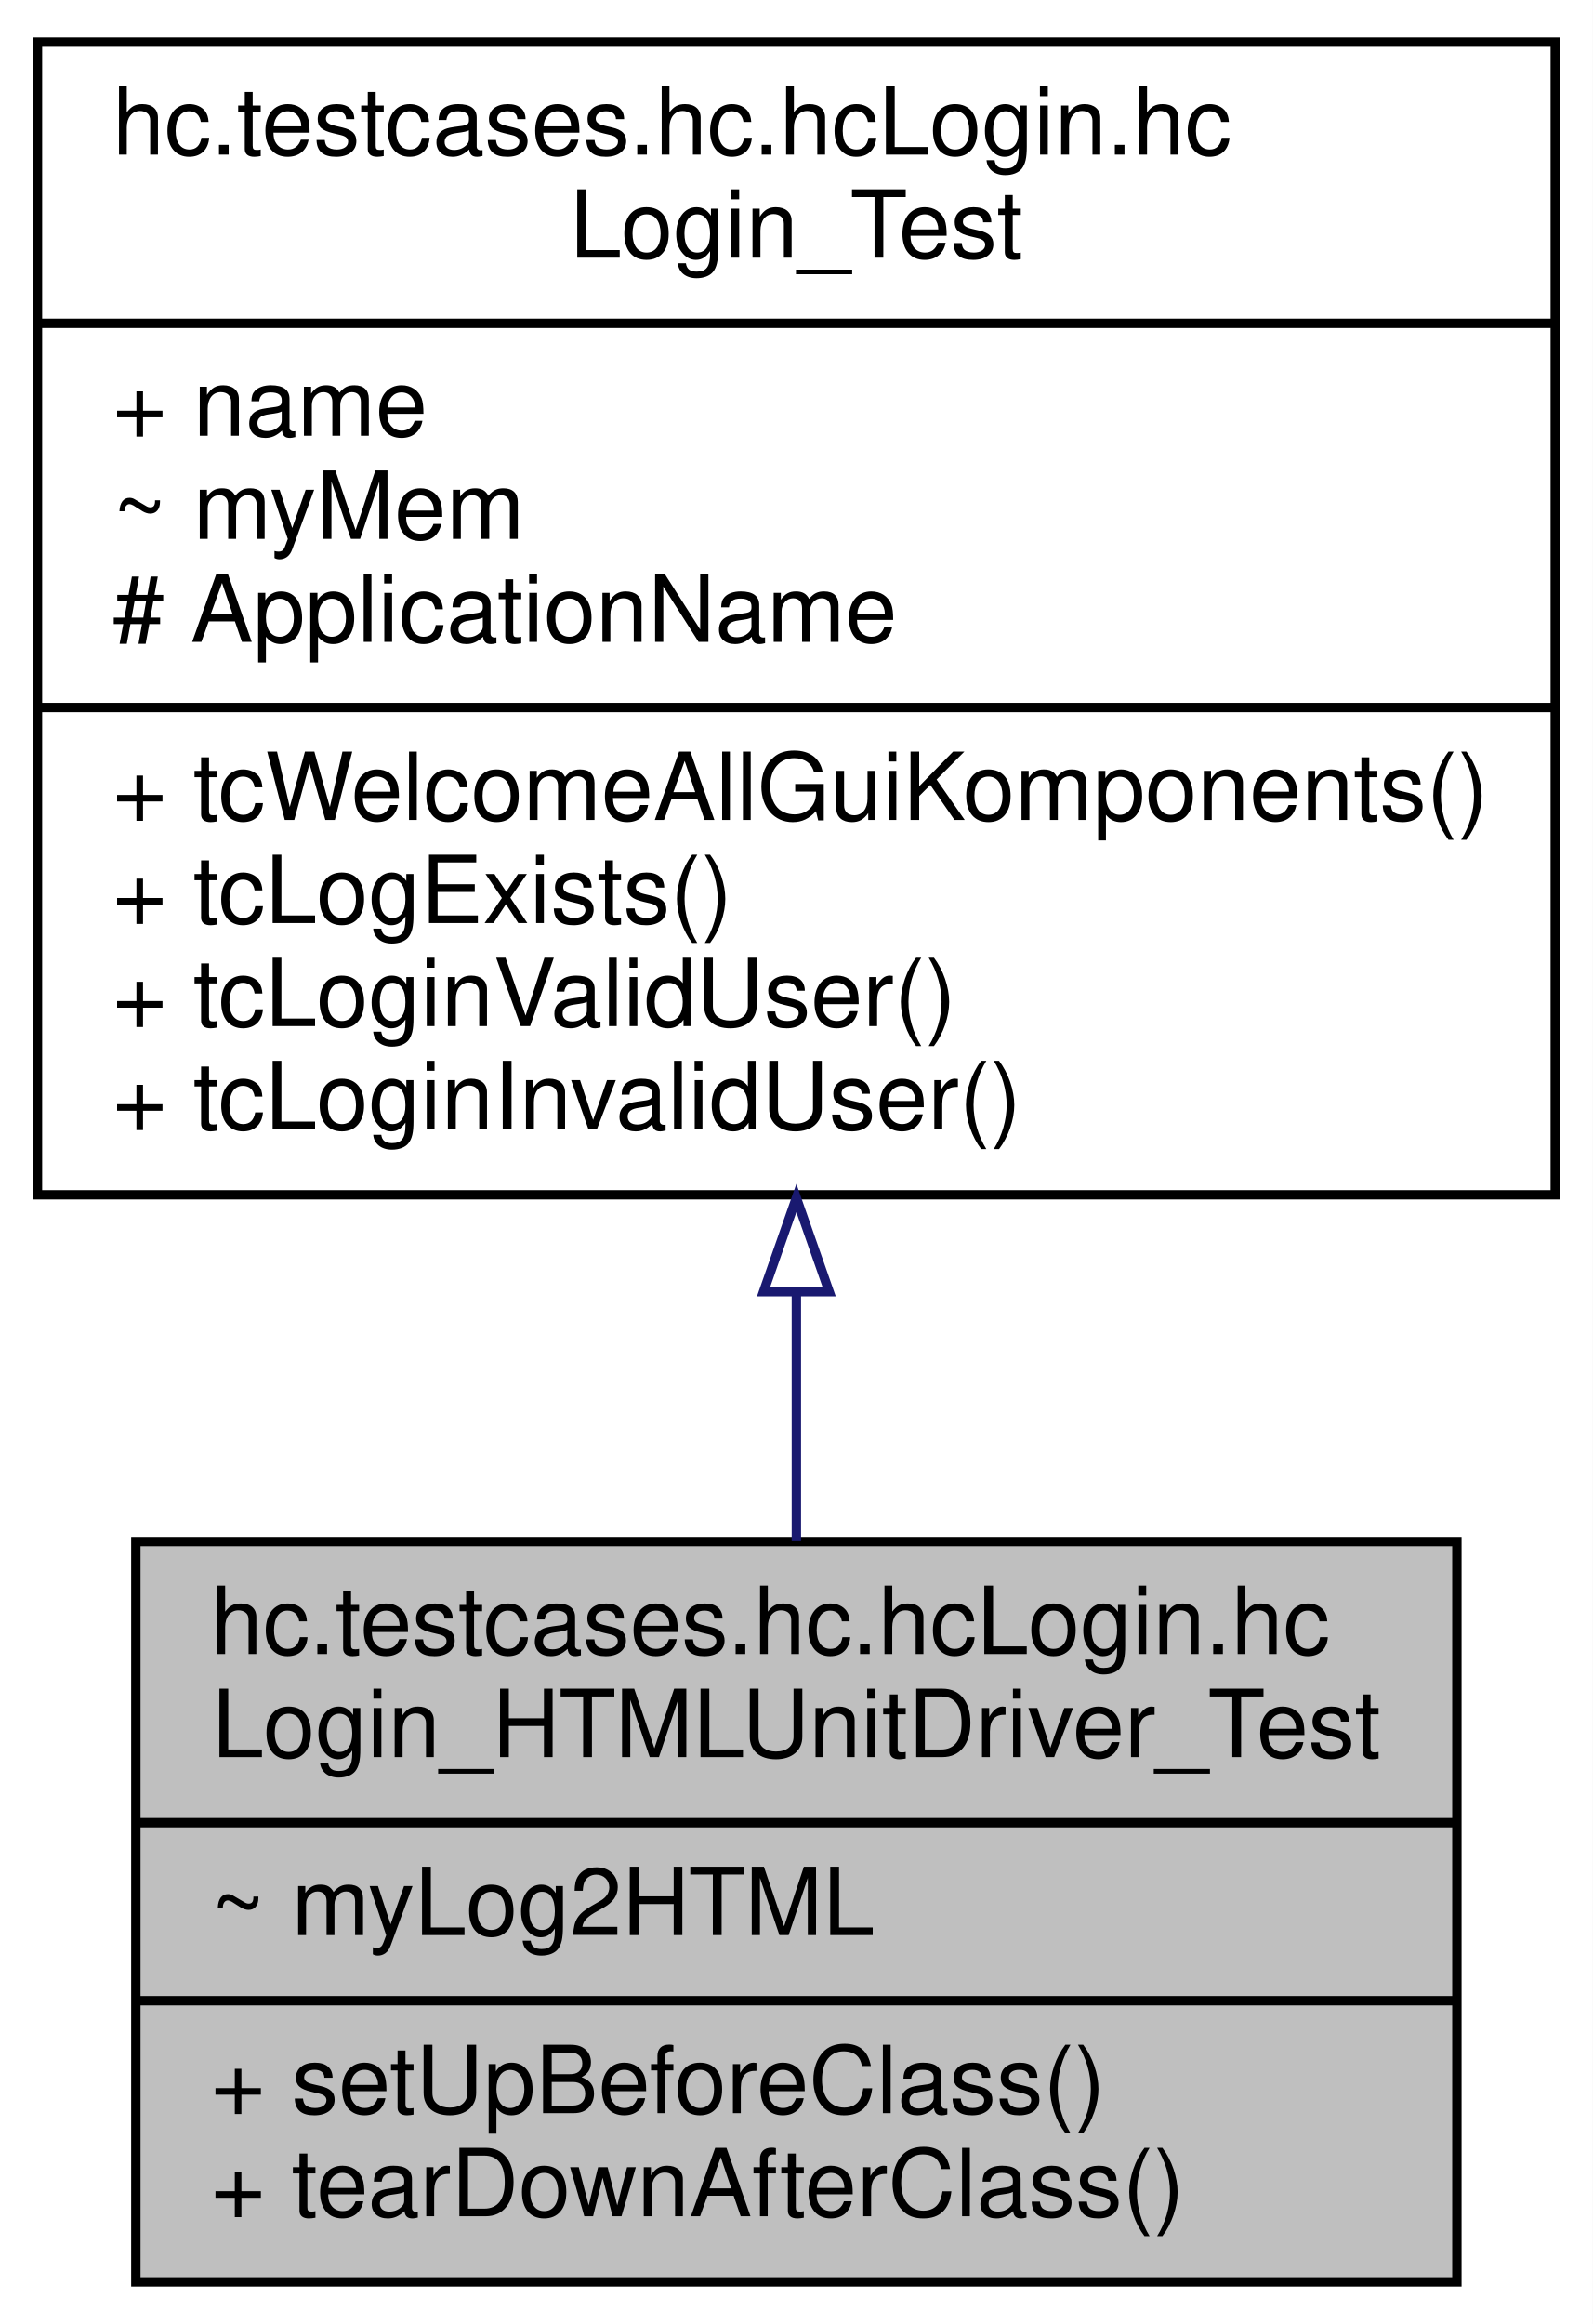
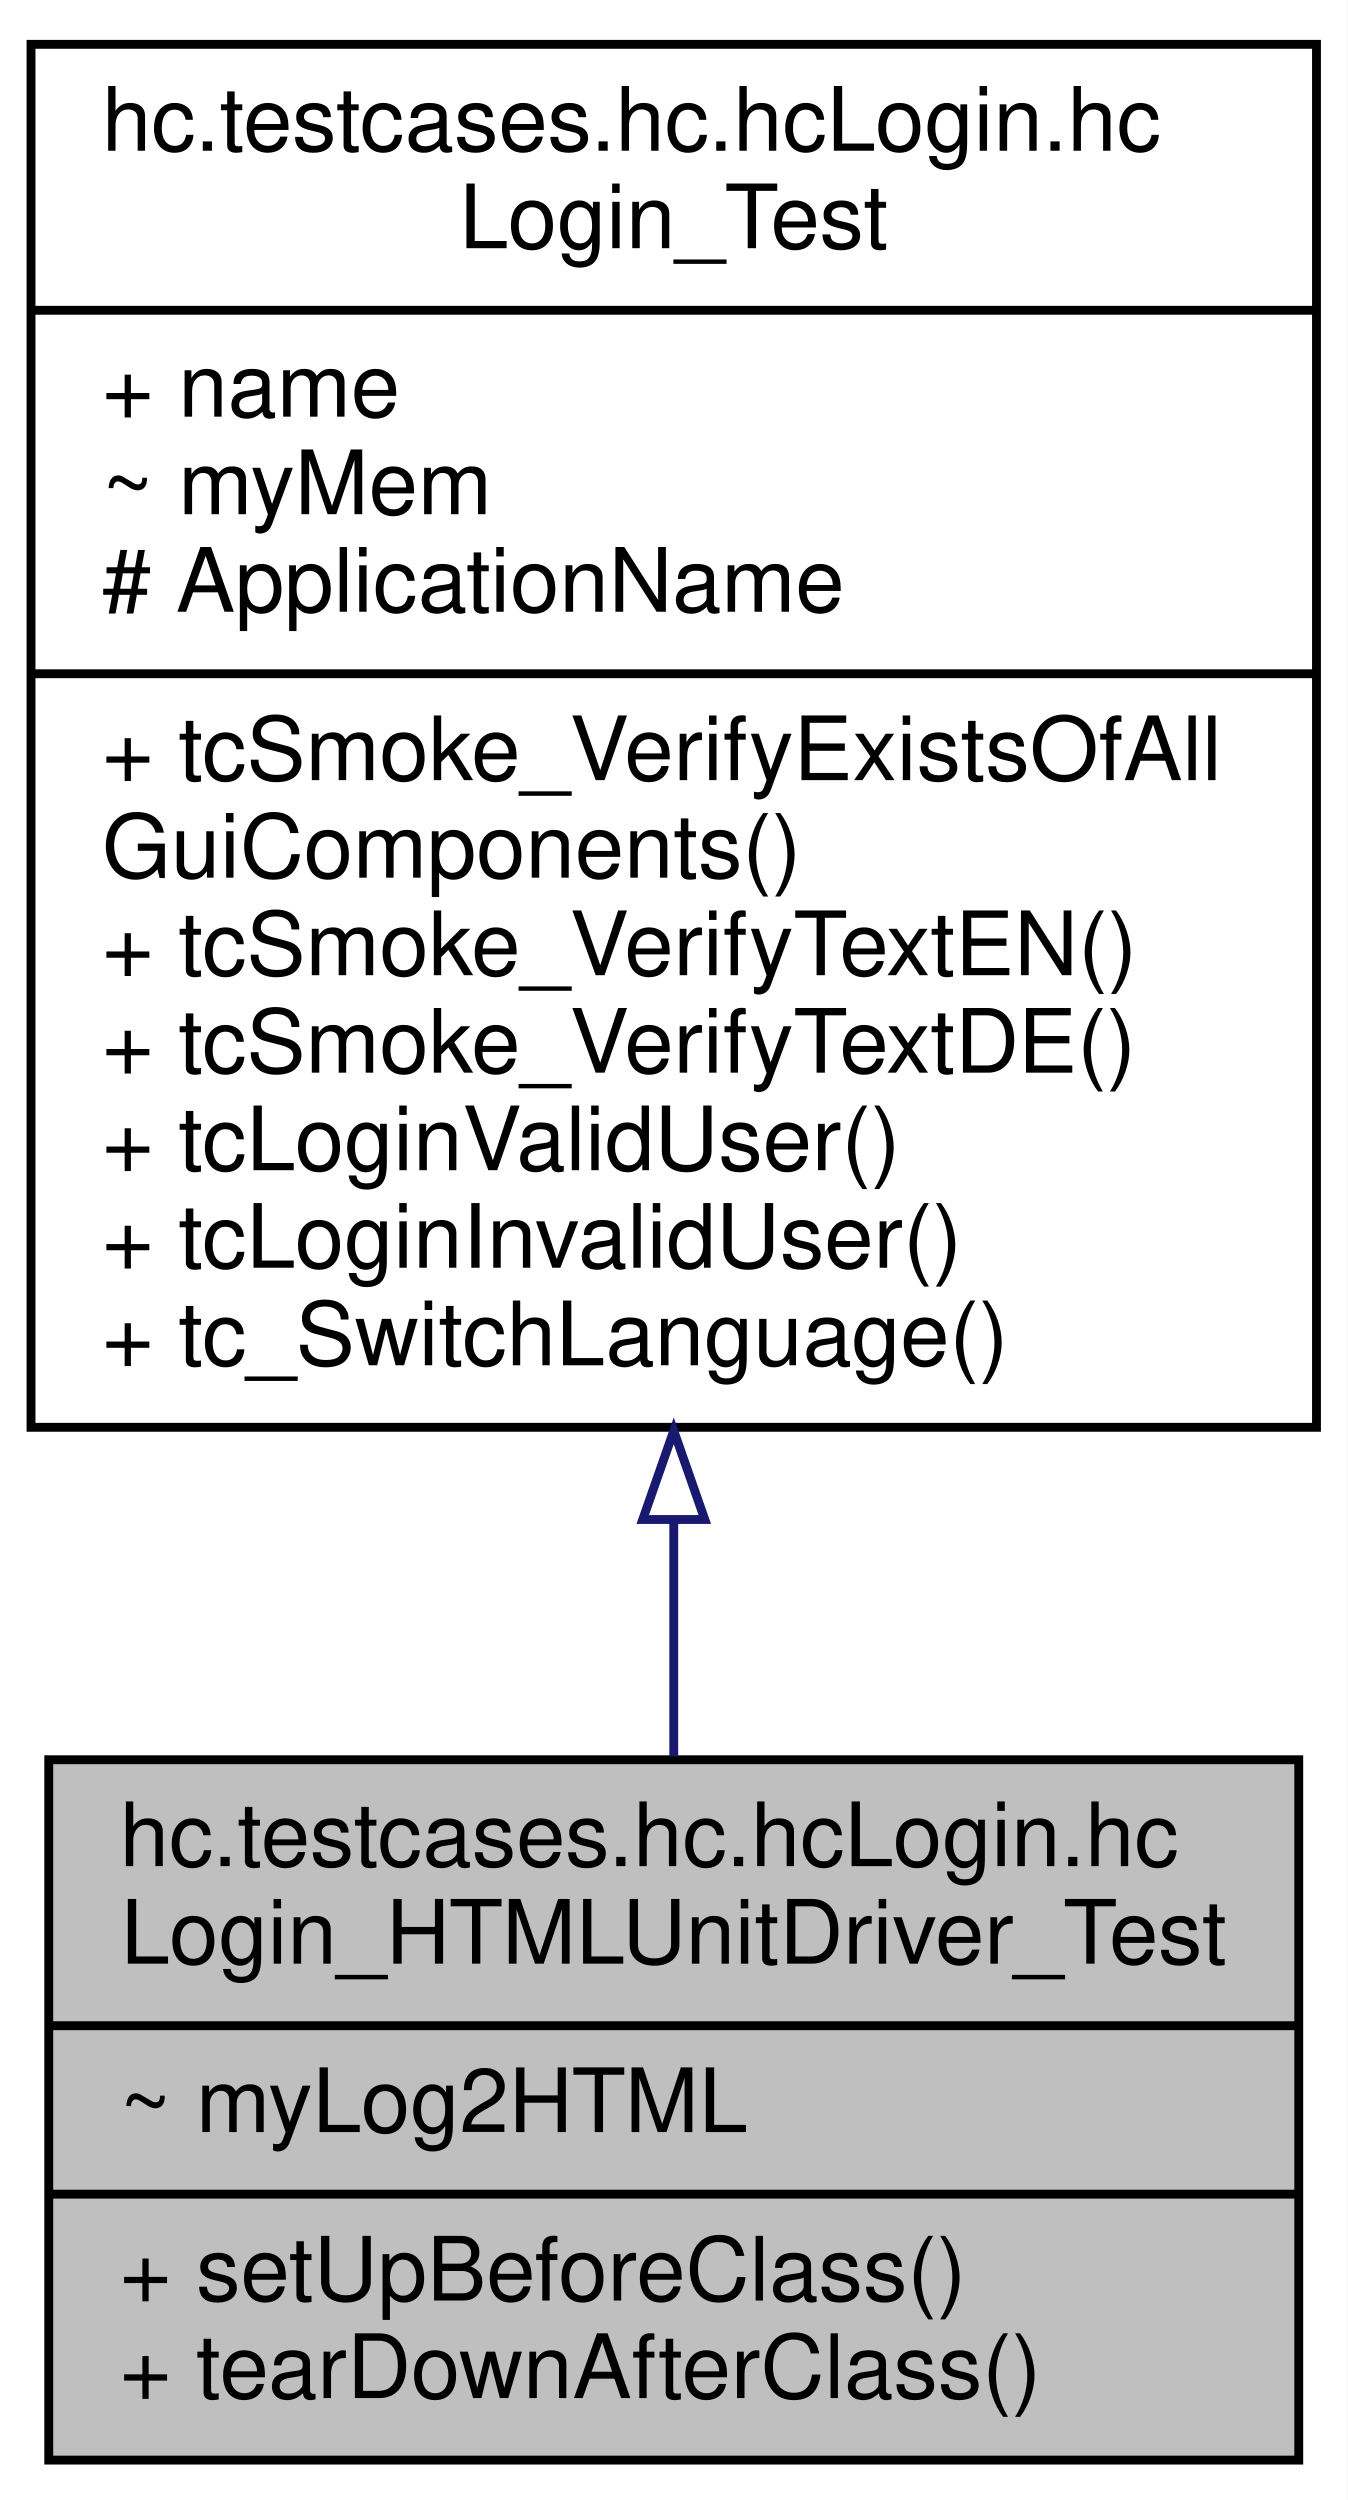
- <svg xmlns="http://www.w3.org/2000/svg" xmlns:xlink="http://www.w3.org/1999/xlink" width="170pt" height="248pt" viewBox="0.00 0.00 170.00 248.00">
-   <g id="graph0" class="graph" transform="scale(1 1) rotate(0) translate(4 244)">
-     <polygon fill="white" stroke="none" points="-4,4 -4,-244 166,-244 166,4 -4,4" />
+ <svg xmlns="http://www.w3.org/2000/svg" xmlns:xlink="http://www.w3.org/1999/xlink" width="152pt" height="282pt" viewBox="0.00 0.00 152.00 282.00">
+   <g id="graph0" class="graph" transform="scale(1 1) rotate(0) translate(4 278)">
+     <polygon fill="white" stroke="none" points="-4,4 -4,-278 148,-278 148,4 -4,4" />
    <g id="node1" class="node">
-       <polygon fill="#bfbfbf" stroke="black" points="10.5,-0.5 10.5,-79.5 151.5,-79.5 151.5,-0.5 10.5,-0.5" />
-       <text text-anchor="start" x="18.5" y="-67.5" font-family="Helvetica,sans-Serif" font-size="10.00">hc.testcases.hc.hcLogin.hc</text>
-       <text text-anchor="middle" x="81" y="-56.5" font-family="Helvetica,sans-Serif" font-size="10.00">Login_HTMLUnitDriver_Test</text>
-       <polyline fill="none" stroke="black" points="10.5,-49.5 151.5,-49.5 " />
-       <text text-anchor="start" x="18.5" y="-37.5" font-family="Helvetica,sans-Serif" font-size="10.00">~ myLog2HTML</text>
-       <polyline fill="none" stroke="black" points="10.5,-30.5 151.5,-30.5 " />
-       <text text-anchor="start" x="18.5" y="-18.5" font-family="Helvetica,sans-Serif" font-size="10.00">+ setUpBeforeClass()</text>
-       <text text-anchor="start" x="18.5" y="-7.5" font-family="Helvetica,sans-Serif" font-size="10.00">+ tearDownAfterClass()</text>
+       <polygon fill="#bfbfbf" stroke="black" points="1.5,-0.5 1.5,-79.5 142.5,-79.5 142.5,-0.5 1.5,-0.5" />
+       <text text-anchor="start" x="9.5" y="-67.5" font-family="Helvetica,sans-Serif" font-size="10.00">hc.testcases.hc.hcLogin.hc</text>
+       <text text-anchor="middle" x="72" y="-56.5" font-family="Helvetica,sans-Serif" font-size="10.00">Login_HTMLUnitDriver_Test</text>
+       <polyline fill="none" stroke="black" points="1.5,-49.5 142.5,-49.5 " />
+       <text text-anchor="start" x="9.5" y="-37.5" font-family="Helvetica,sans-Serif" font-size="10.00">~ myLog2HTML</text>
+       <polyline fill="none" stroke="black" points="1.5,-30.5 142.5,-30.5 " />
+       <text text-anchor="start" x="9.5" y="-18.5" font-family="Helvetica,sans-Serif" font-size="10.00">+ setUpBeforeClass()</text>
+       <text text-anchor="start" x="9.5" y="-7.5" font-family="Helvetica,sans-Serif" font-size="10.00">+ tearDownAfterClass()</text>
    </g>
    <g id="node2" class="node">
      <g id="a_node2">
        <a xlink:href="classhc_1_1testcases_1_1hc_1_1hc_login_1_1hc_login___test.html" target="_top" xlink:title="Test-Klasse zur Prüfung der Implementierung der Klasse okw.gui.adapter.selenium.hc.hcEmoji. ">
-           <polygon fill="white" stroke="black" points="0,-116.5 0,-239.5 162,-239.5 162,-116.5 0,-116.5" />
-           <text text-anchor="start" x="8" y="-227.5" font-family="Helvetica,sans-Serif" font-size="10.00">hc.testcases.hc.hcLogin.hc</text>
-           <text text-anchor="middle" x="81" y="-216.5" font-family="Helvetica,sans-Serif" font-size="10.00">Login_Test</text>
-           <polyline fill="none" stroke="black" points="0,-209.5 162,-209.5 " />
-           <text text-anchor="start" x="8" y="-197.5" font-family="Helvetica,sans-Serif" font-size="10.00">+ name</text>
-           <text text-anchor="start" x="8" y="-186.5" font-family="Helvetica,sans-Serif" font-size="10.00">~ myMem</text>
-           <text text-anchor="start" x="8" y="-175.5" font-family="Helvetica,sans-Serif" font-size="10.00"># ApplicationName</text>
-           <polyline fill="none" stroke="black" points="0,-168.5 162,-168.5 " />
-           <text text-anchor="start" x="8" y="-156.5" font-family="Helvetica,sans-Serif" font-size="10.00">+ tcWelcomeAllGuiKomponents()</text>
-           <text text-anchor="start" x="8" y="-145.5" font-family="Helvetica,sans-Serif" font-size="10.00">+ tcLogExists()</text>
-           <text text-anchor="start" x="8" y="-134.5" font-family="Helvetica,sans-Serif" font-size="10.00">+ tcLoginValidUser()</text>
-           <text text-anchor="start" x="8" y="-123.5" font-family="Helvetica,sans-Serif" font-size="10.00">+ tcLoginInvalidUser()</text>
+           <polygon fill="white" stroke="black" points="-0.5,-117 -0.5,-273 144.5,-273 144.5,-117 -0.5,-117" />
+           <text text-anchor="start" x="7.5" y="-261" font-family="Helvetica,sans-Serif" font-size="10.00">hc.testcases.hc.hcLogin.hc</text>
+           <text text-anchor="middle" x="72" y="-250" font-family="Helvetica,sans-Serif" font-size="10.00">Login_Test</text>
+           <polyline fill="none" stroke="black" points="-0.5,-243 144.5,-243 " />
+           <text text-anchor="start" x="7.5" y="-231" font-family="Helvetica,sans-Serif" font-size="10.00">+ name</text>
+           <text text-anchor="start" x="7.5" y="-220" font-family="Helvetica,sans-Serif" font-size="10.00">~ myMem</text>
+           <text text-anchor="start" x="7.5" y="-209" font-family="Helvetica,sans-Serif" font-size="10.00"># ApplicationName</text>
+           <polyline fill="none" stroke="black" points="-0.5,-202 144.5,-202 " />
+           <text text-anchor="start" x="7.5" y="-190" font-family="Helvetica,sans-Serif" font-size="10.00">+ tcSmoke_VerifyExistsOfAll</text>
+           <text text-anchor="start" x="7.5" y="-179" font-family="Helvetica,sans-Serif" font-size="10.00">GuiComponents()</text>
+           <text text-anchor="start" x="7.5" y="-168" font-family="Helvetica,sans-Serif" font-size="10.00">+ tcSmoke_VerifyTextEN()</text>
+           <text text-anchor="start" x="7.5" y="-157" font-family="Helvetica,sans-Serif" font-size="10.00">+ tcSmoke_VerifyTextDE()</text>
+           <text text-anchor="start" x="7.5" y="-146" font-family="Helvetica,sans-Serif" font-size="10.00">+ tcLoginValidUser()</text>
+           <text text-anchor="start" x="7.5" y="-135" font-family="Helvetica,sans-Serif" font-size="10.00">+ tcLoginInvalidUser()</text>
+           <text text-anchor="start" x="7.5" y="-124" font-family="Helvetica,sans-Serif" font-size="10.00">+ tc_SwitchLanguage()</text>
        </a>
      </g>
    </g>
    <g id="edge1" class="edge">
-       <path fill="none" stroke="midnightblue" d="M81,-105.911C81,-96.831 81,-87.824 81,-79.54" />
-       <polygon fill="none" stroke="midnightblue" points="77.5,-106.16 81,-116.16 84.5,-106.16 77.5,-106.16" />
+       <path fill="none" stroke="midnightblue" d="M72,-106.478C72,-97.202 72,-88.147 72,-79.874" />
+       <polygon fill="none" stroke="midnightblue" points="68.5,-106.603 72,-116.604 75.5,-106.604 68.5,-106.603" />
    </g>
  </g>
</svg>
